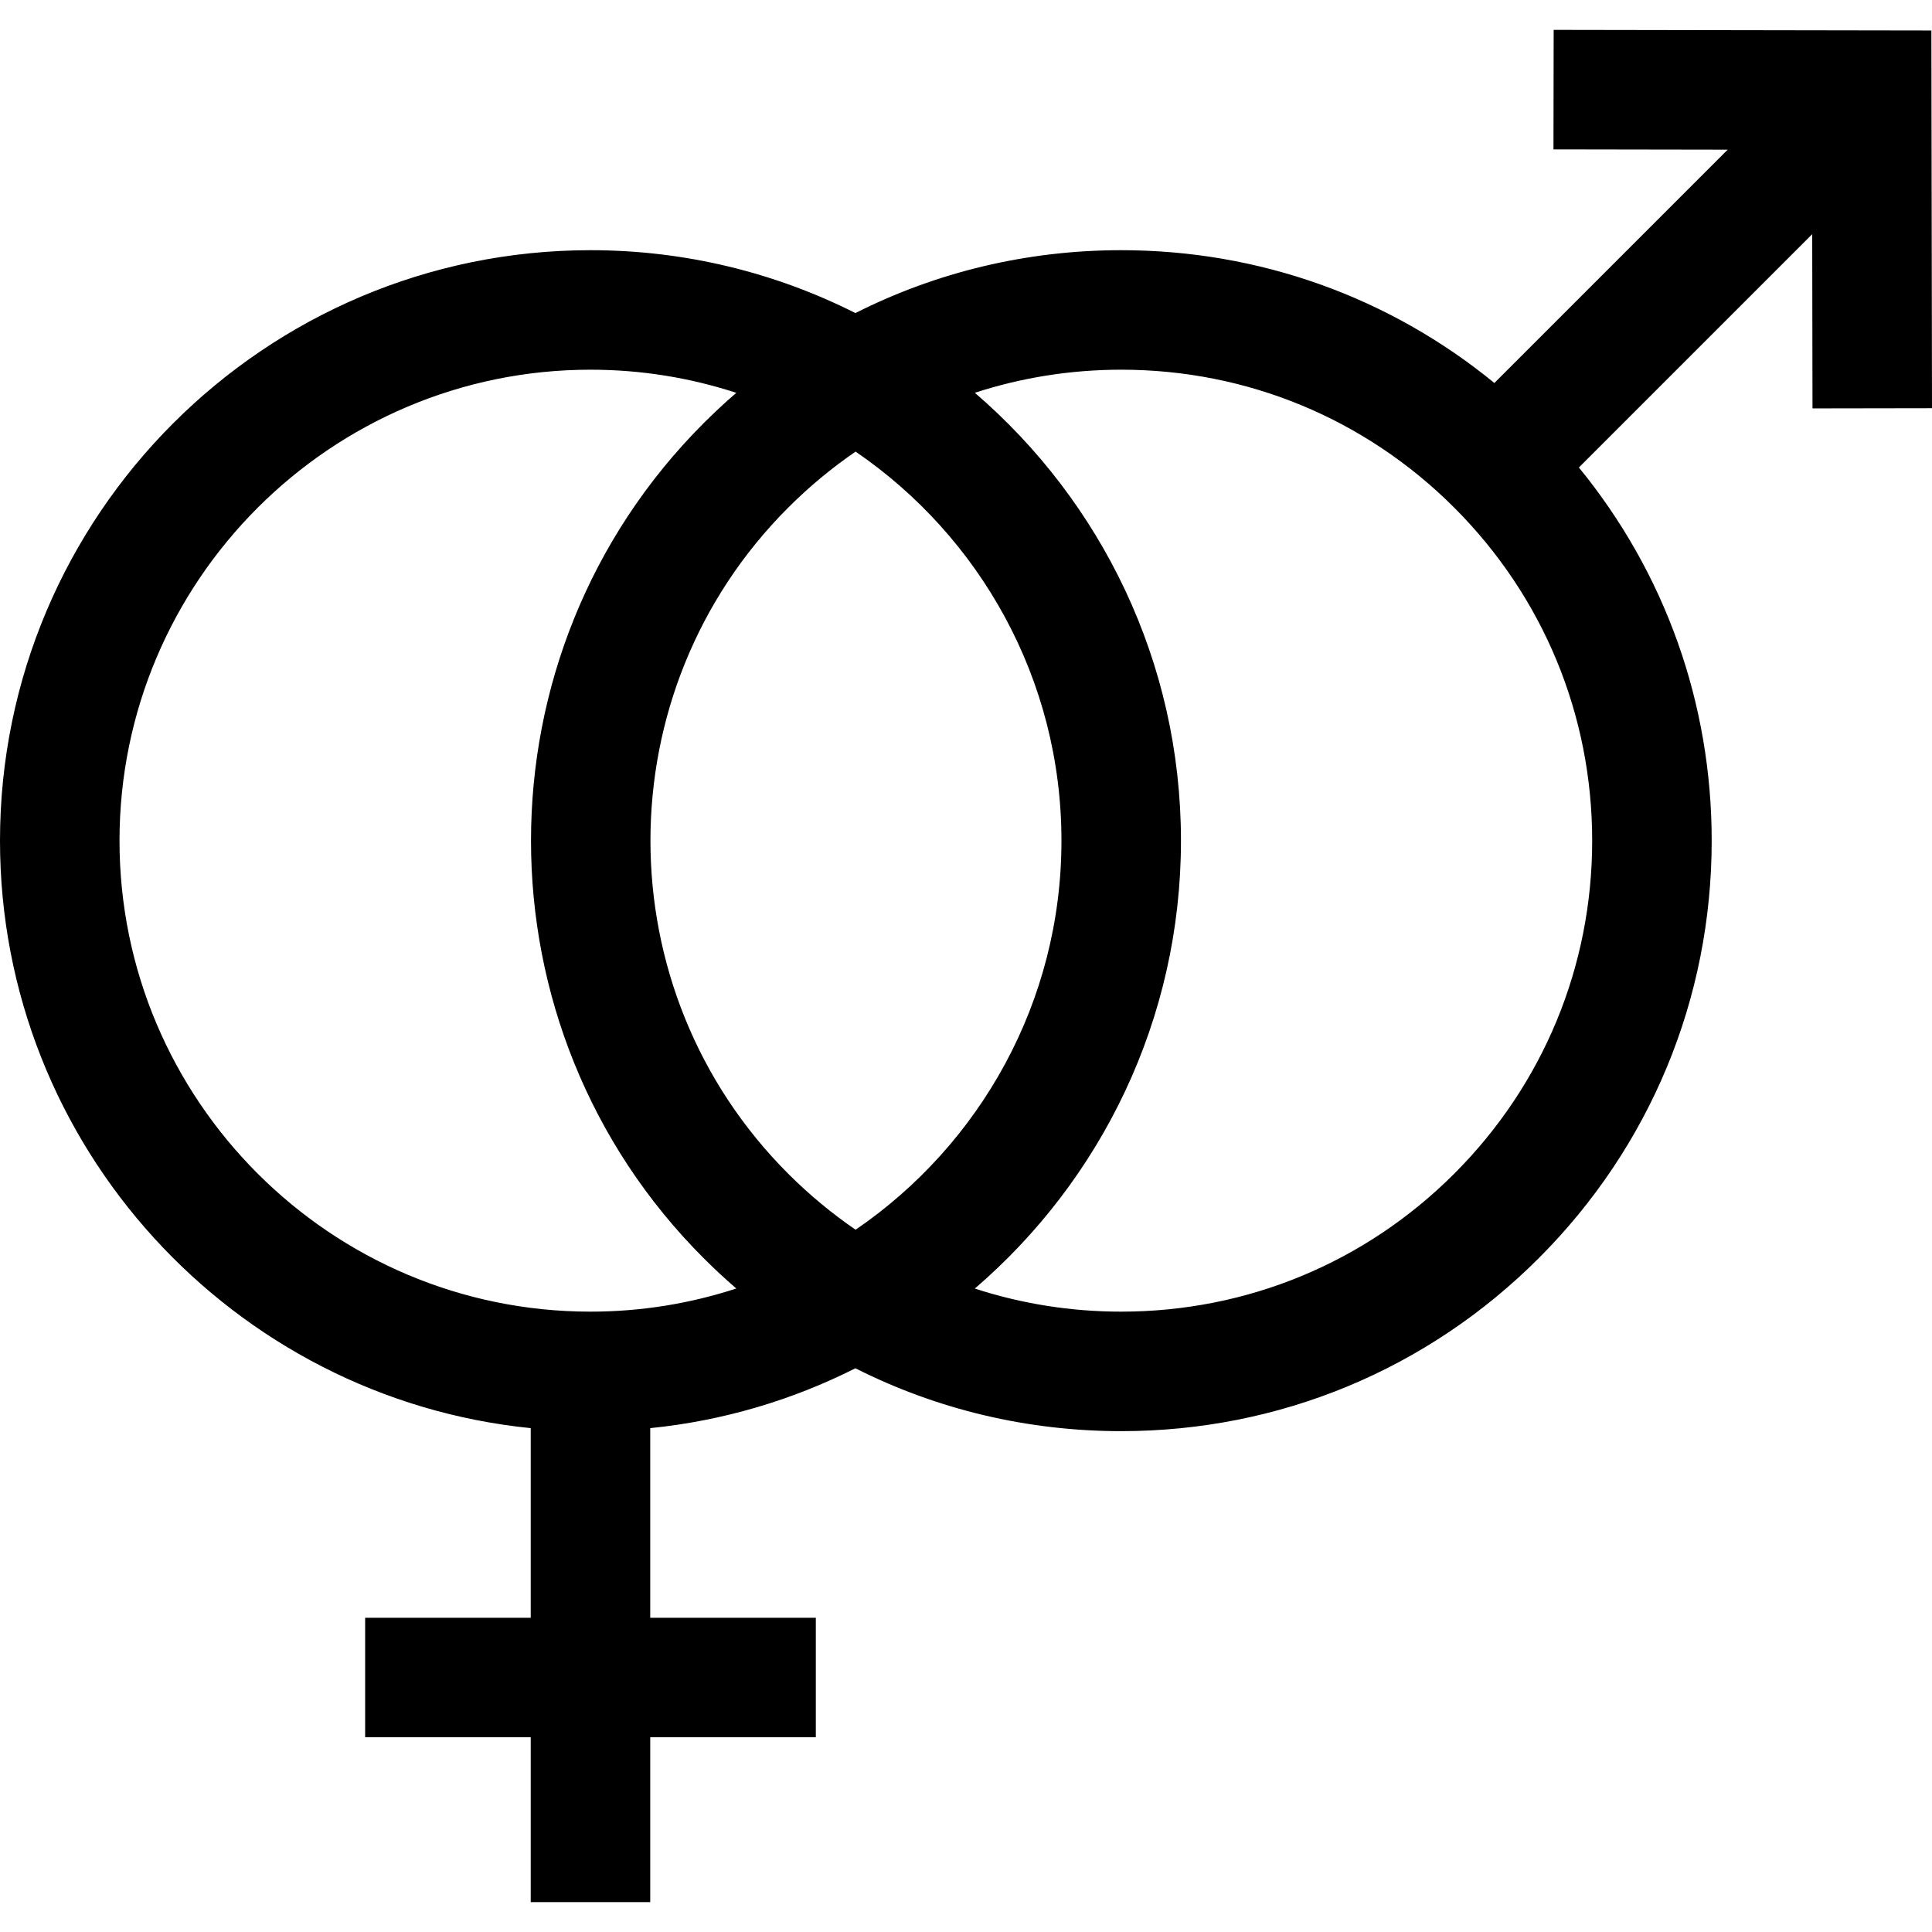
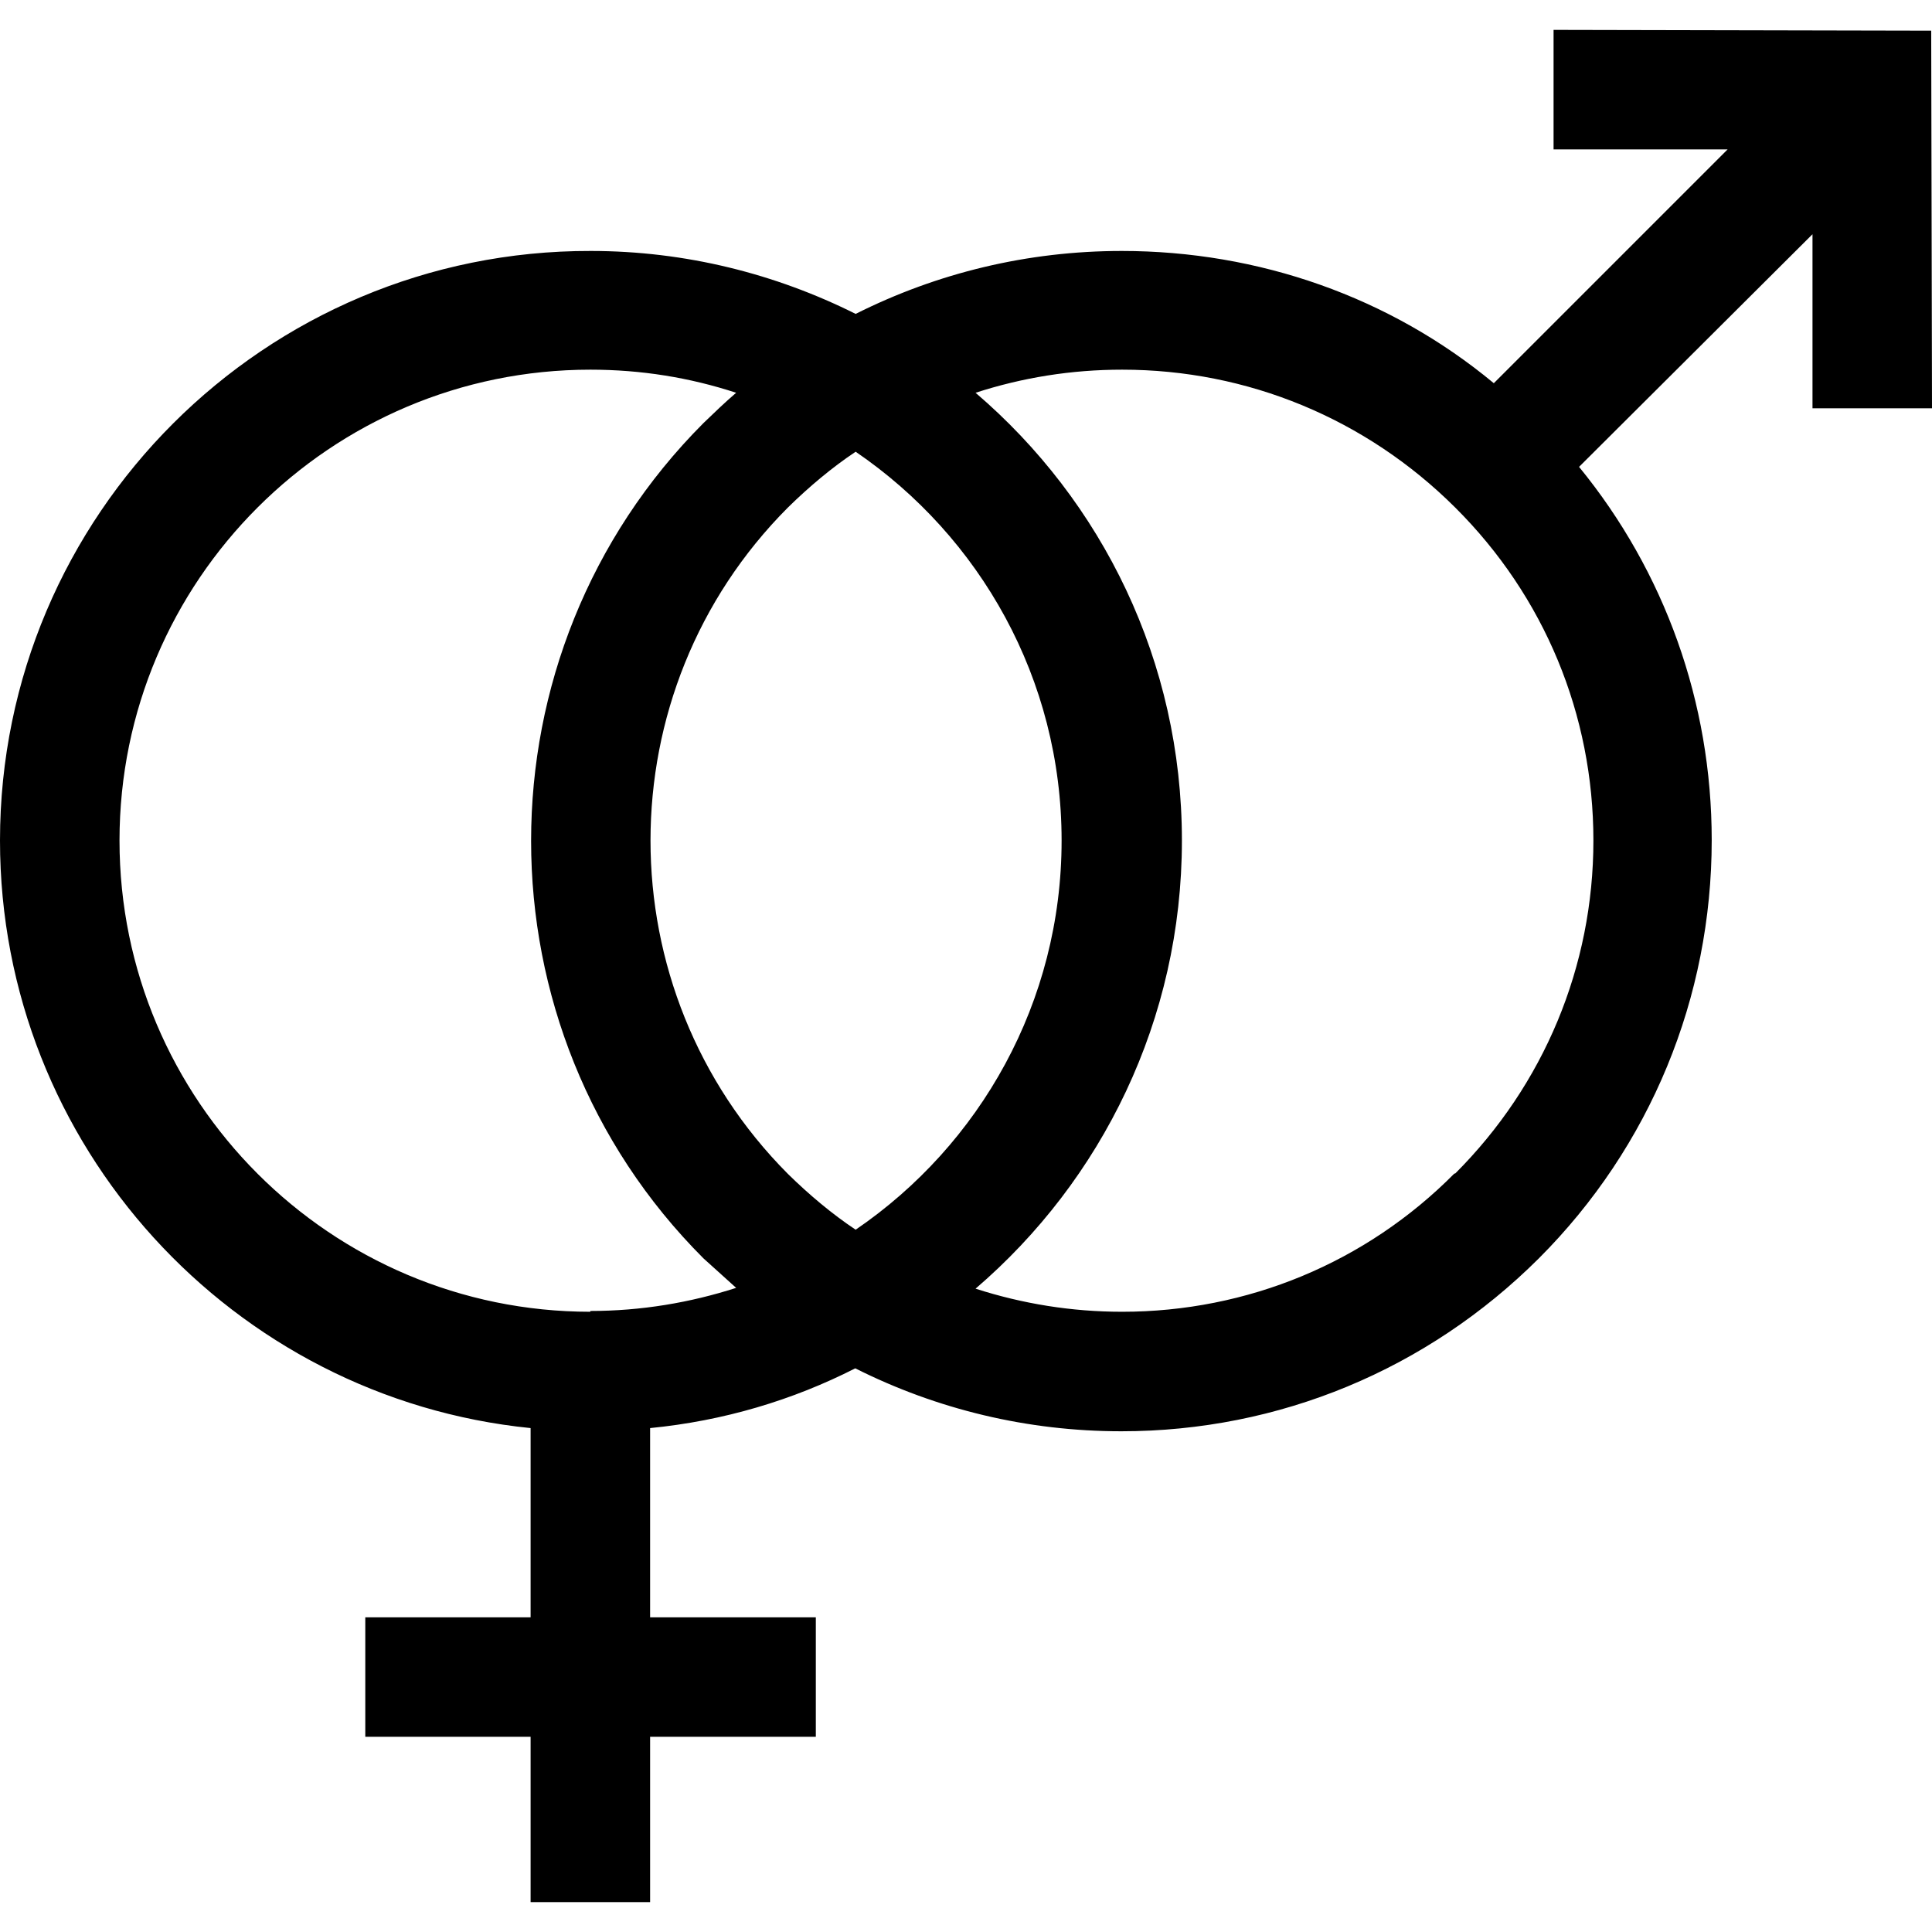
- <svg xmlns="http://www.w3.org/2000/svg" version="1.1" id="Layer_1" x="0px" y="0px" viewBox="0 0 485 485" style="enable-background:new 0 0 485 485;" xml:space="preserve">
-   <path d="M455,102.524l30-0.049l-0.154-94.821L390.024,7.5l-0.049,30l43.74,0.071l-58.574,58.574  c-26.385-21.595-59.129-33.339-93.68-33.339c-23.563,0-46.285,5.462-66.723,15.785c-20.013-10.09-42.607-15.784-66.508-15.784  C66.496,62.807,0,129.303,0,211.038c0,76.672,58.514,139.933,133.231,147.476v47.601H91.663v30h41.568V477.5h30v-41.384H204.8v-30  h-41.569v-47.601c18.358-1.853,35.734-7.076,51.508-15.03c20.439,10.322,43.161,15.784,66.723,15.784  c39.594,0,76.818-15.419,104.815-43.416c27.998-27.997,43.417-65.221,43.417-104.815c0-34.551-11.744-67.295-33.339-93.68  l58.574-58.574L455,102.524z M148.231,329.269C83.038,329.269,30,276.231,30,211.038S83.038,92.807,148.231,92.807  c12.773,0,25.075,2.044,36.608,5.808c-2.809,2.422-5.542,4.958-8.192,7.608c-57.795,57.795-57.795,151.835,0,209.63  c2.65,2.65,5.383,5.186,8.192,7.607C173.306,327.225,161.004,329.269,148.231,329.269z M266.462,211.038  c0,40.529-20.502,76.356-51.676,97.667c-6.001-4.115-11.67-8.808-16.926-14.065c-46.098-46.099-46.098-121.105,0-167.204  c5.257-5.257,10.925-9.95,16.926-14.065C245.96,134.682,266.462,170.509,266.462,211.038z M365.064,294.64  c-22.331,22.331-52.021,34.629-83.602,34.629c-12.67,0-25.035-1.984-36.743-5.797c31.657-27.206,51.743-67.517,51.743-112.434  c0-44.918-20.086-85.228-51.744-112.434c11.709-3.813,24.073-5.797,36.744-5.797c31.581,0,61.271,12.298,83.602,34.629  s34.629,52.021,34.629,83.602S387.395,272.309,365.064,294.64z" />
-   <g>
- </g>
-   <g>
- </g>
-   <g>
- </g>
-   <g>
- </g>
-   <g>
- </g>
-   <g>
- </g>
-   <g>
- </g>
-   <g>
- </g>
-   <g>
- </g>
-   <g>
- </g>
-   <g>
- </g>
-   <g>
- </g>
-   <g>
- </g>
-   <g>
- </g>
-   <g>
- </g>
+ <svg xmlns="http://www.w3.org/2000/svg" viewBox="0 0 485 485">
+   <path d="M455 102.5h30l-.2-94.8-94.8-.2v30h43.7L375 96.2C349 74.6 316 63 281.6 63c-23.6 0-46.3 5.5-66.8 15.8-20-10-42.6-15.8-66.5-15.8C66.5 62.8 0 129.3 0 211c0 76.7 58.5 140 133.2 147.5V406H91.7v30h41.5v41.5h30V436h41.6v-30h-41.6v-47.5c18.4-1.8 35.8-7 51.5-15 20.5 10.3 43.2 15.8 66.8 15.8 39.6 0 76.8-15.5 104.8-43.4 28-28 43.4-65.5 43.4-105 0-34.6-11.8-67.4-33.3-93.7L455 58.8v43.7zM148.2 329.3C83 329.3 30 276.3 30 211S83 92.8 148.2 92.8c12.8 0 25 2 36.6 5.8-2.8 2.4-5.5 5-8.2 7.6-57.7 57.8-57.7 152 0 209.7l8.2 7.4c-11.5 3.7-23.8 5.8-36.6 5.8zM266.5 211c0 40.6-20.5 76.4-51.7 97.7-6-4-11.7-8.8-17-14-46-46.2-46-121.2 0-167.3 5.3-5.2 11-10 17-14 31.2 21.3 51.7 57 51.7 97.6zm98.6 83.6c-22.2 22.4-52 34.7-83.4 34.7-12.7 0-25-2-36.8-5.8 31.7-27.2 51.8-67.5 51.8-112.5s-20-85.2-51.8-112.4c11.7-3.8 24-5.8 36.8-5.8 31.5 0 61.2 12.3 83.6 34.6s34.7 52 34.7 83.6-12.4 61.3-34.7 83.6z" />
</svg>
